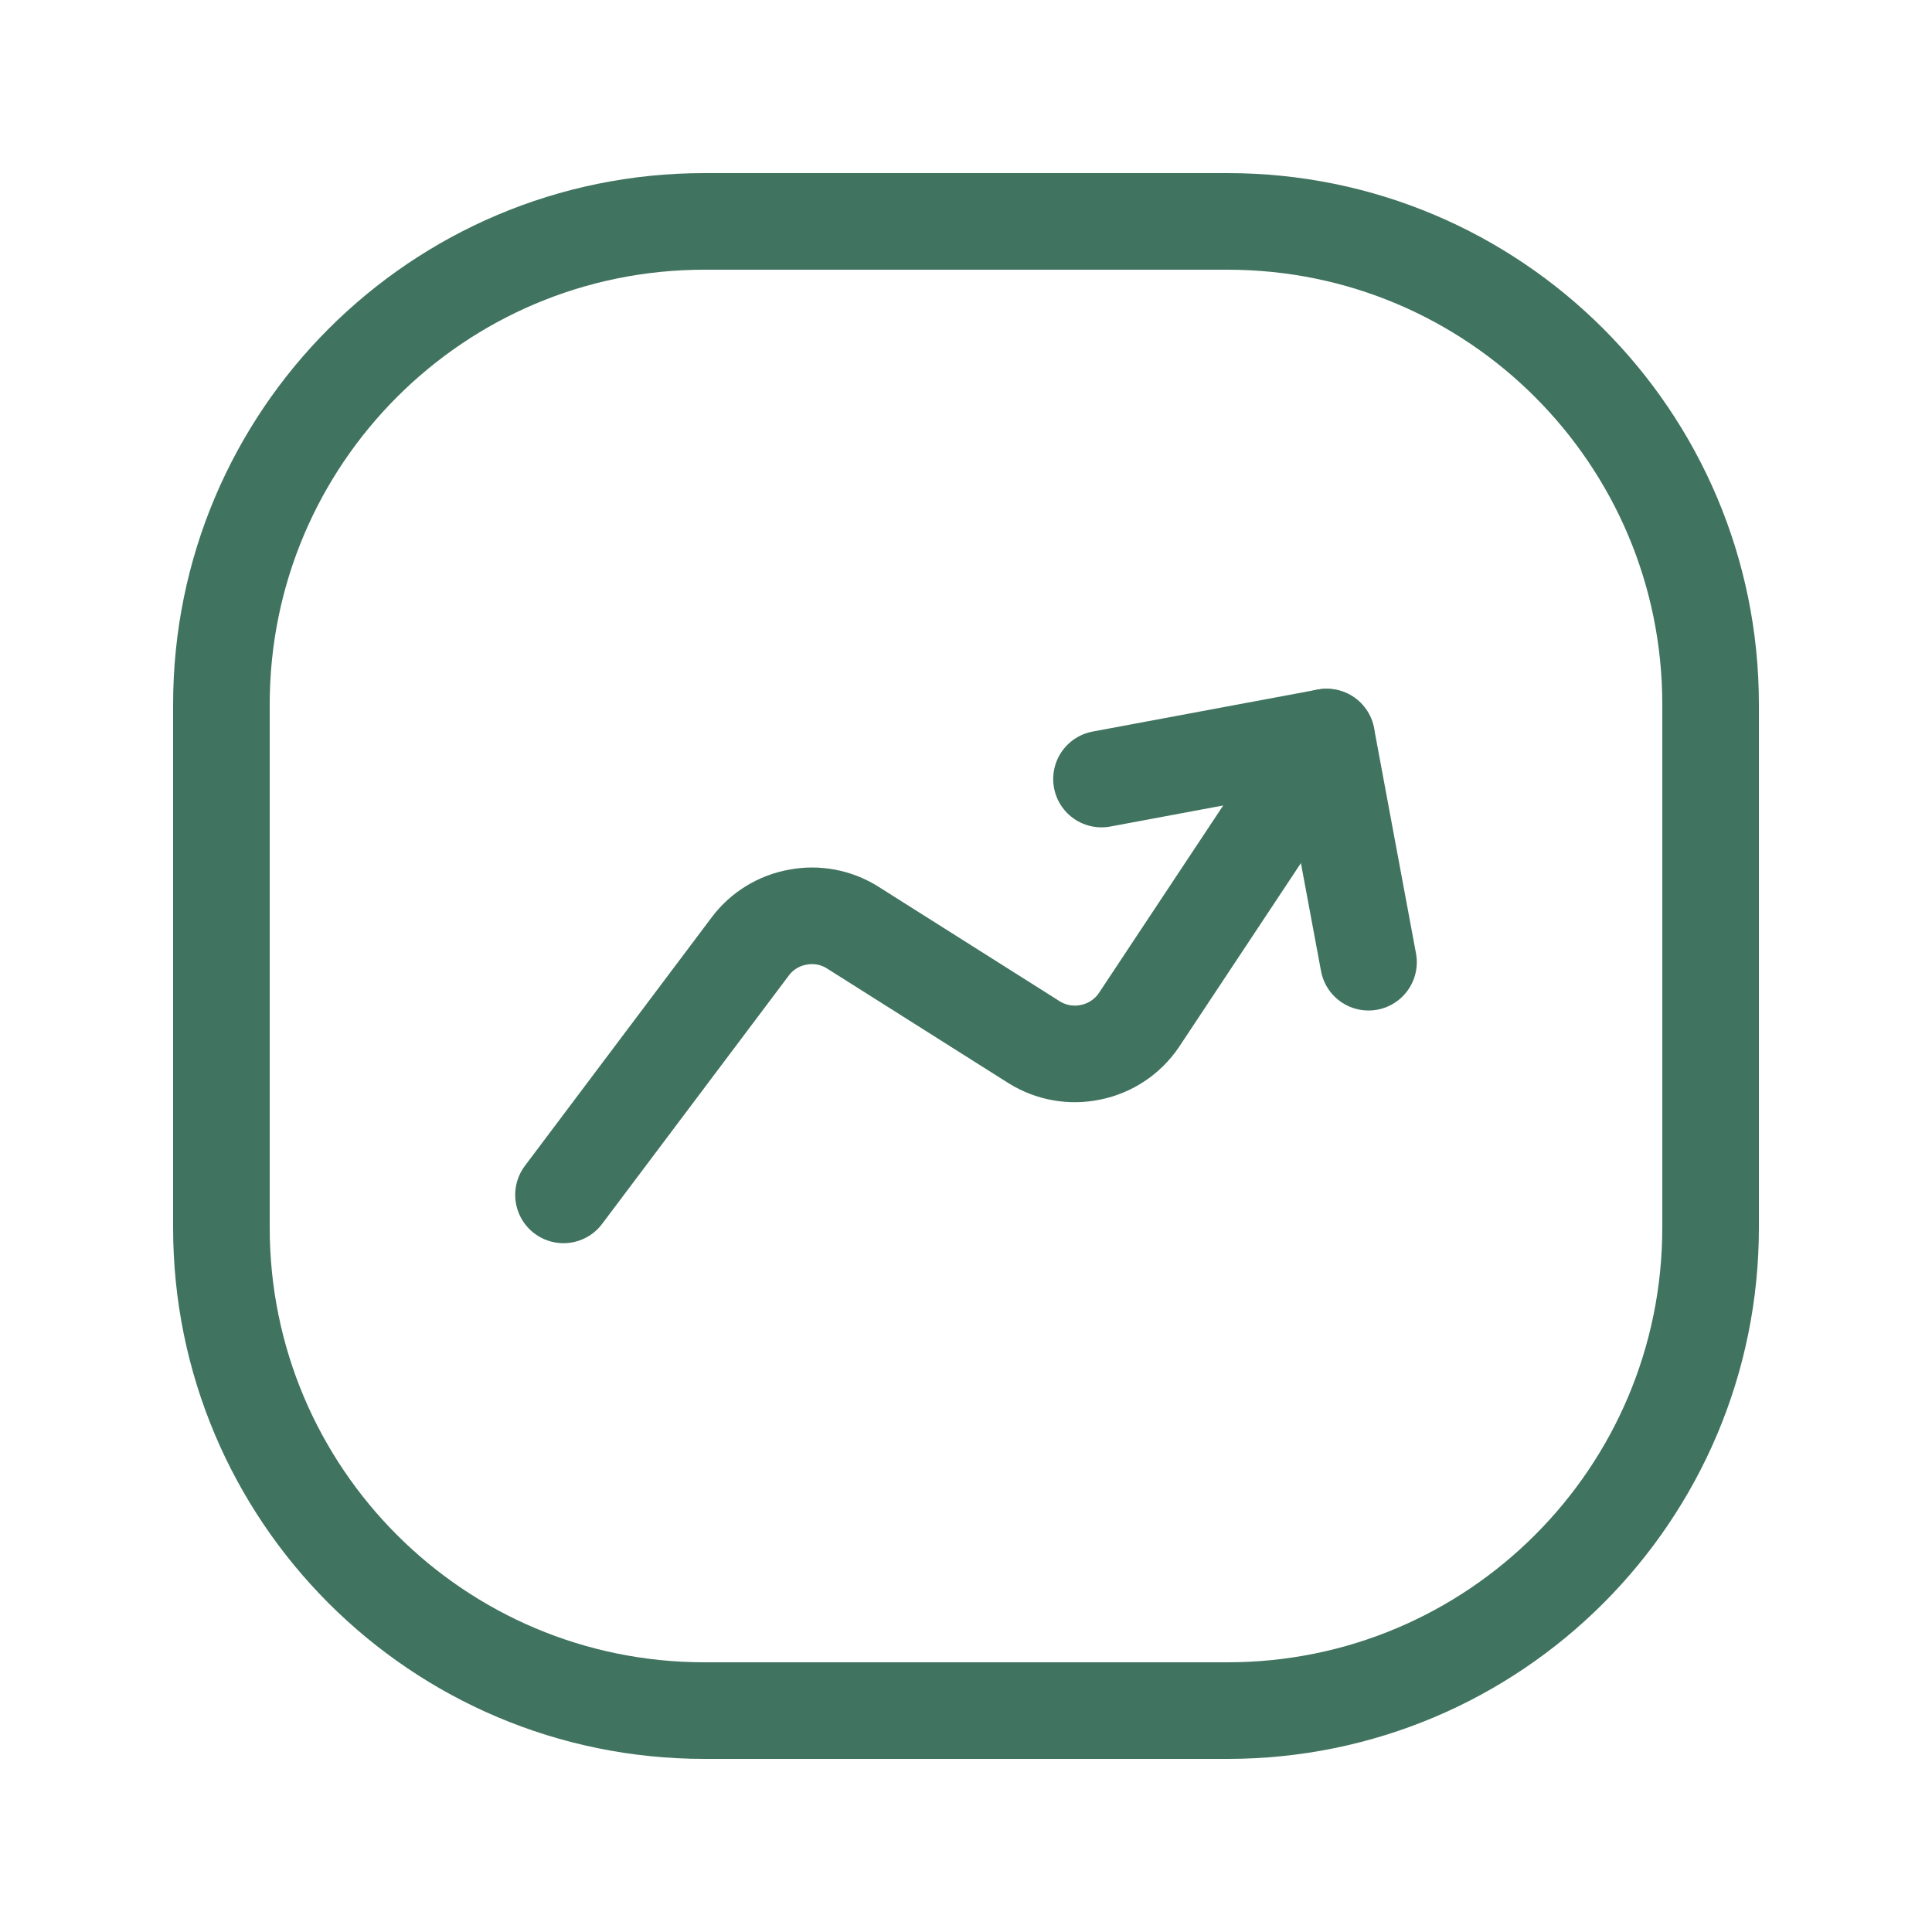
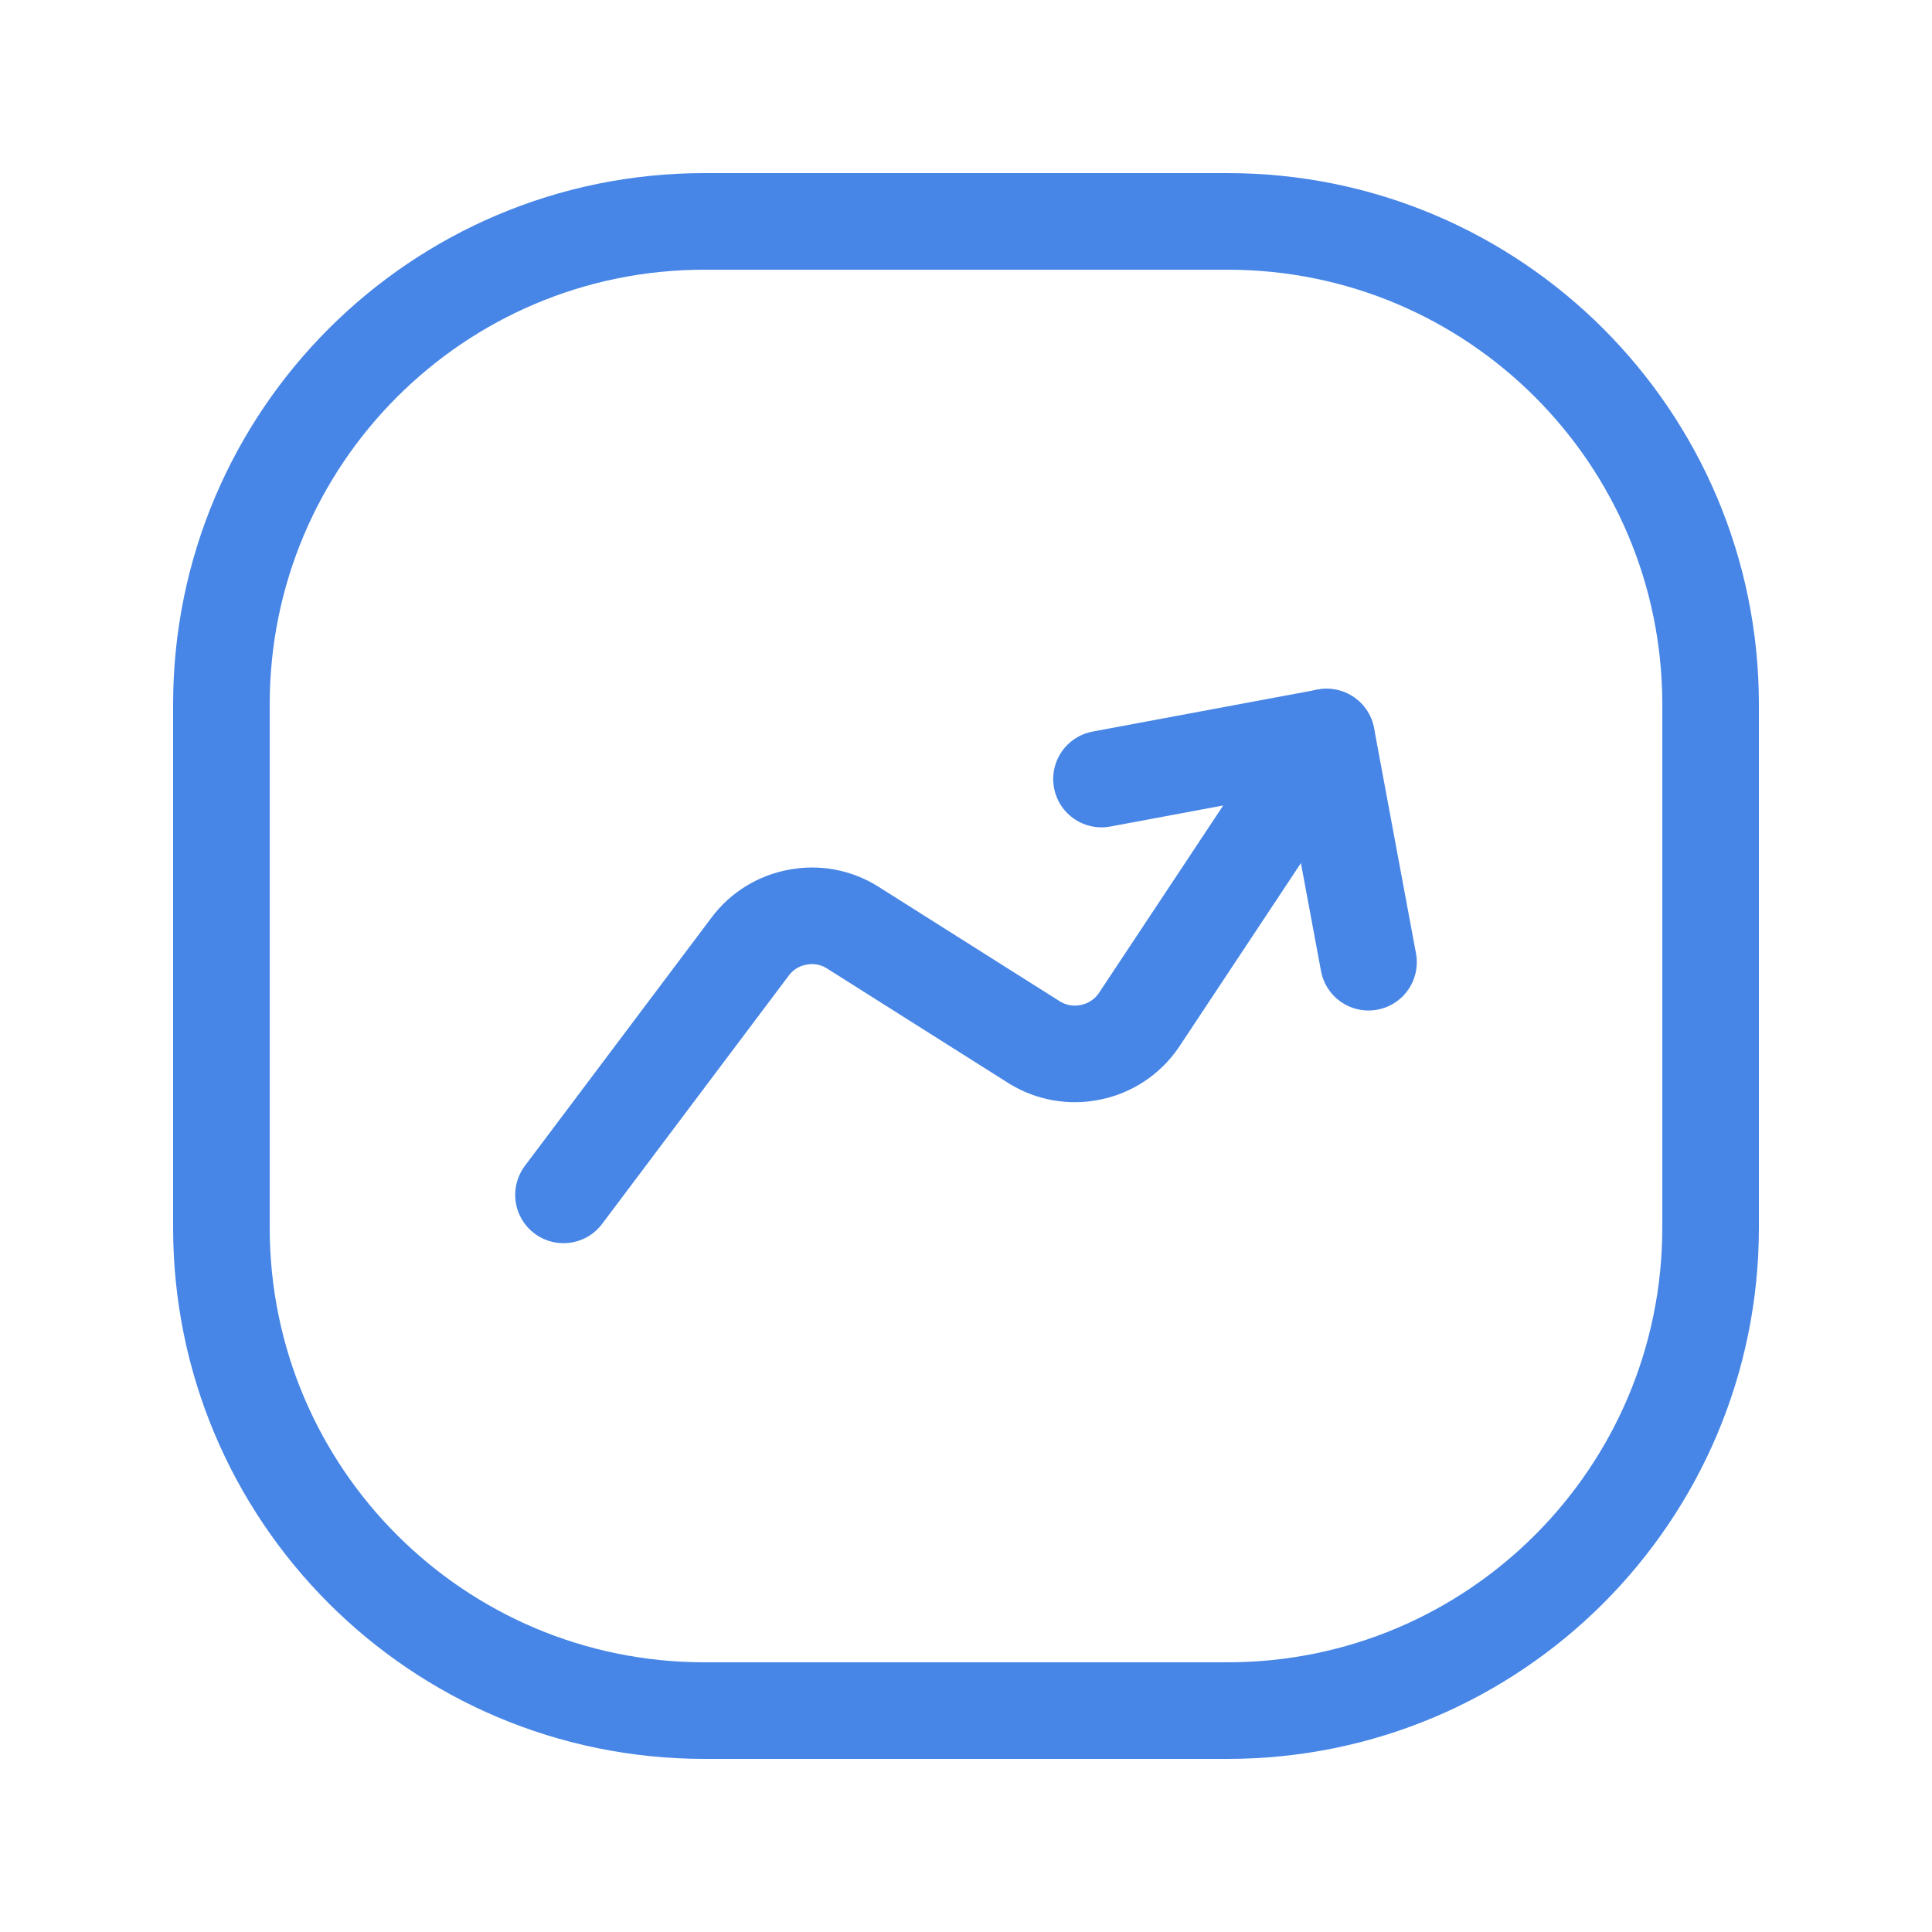
<svg xmlns="http://www.w3.org/2000/svg" width="30" height="30" viewBox="0 0 30 30" fill="none">
-   <path d="M19.062 3.438H10.938C6.795 3.438 3.438 6.795 3.438 10.938V19.062C3.438 23.205 6.795 26.562 10.938 26.562H19.062C23.205 26.562 26.562 23.205 26.562 19.062V10.938C26.562 6.795 23.205 3.438 19.062 3.438Z" stroke="#407360" stroke-width="1.5" />
-   <path d="M8.75 18.554L11.653 14.692C11.832 14.455 12.095 14.294 12.387 14.242C12.677 14.186 12.977 14.241 13.229 14.396L16.06 16.185C16.322 16.348 16.636 16.403 16.937 16.339C17.242 16.277 17.51 16.098 17.684 15.841L20.598 11.445" stroke="#407360" stroke-width="1.5" stroke-linecap="round" stroke-linejoin="round" />
-   <path d="M17.104 12.097L20.599 11.445L21.25 14.941" stroke="#407360" stroke-width="1.5" stroke-linecap="round" stroke-linejoin="round" />
+   <path d="M19.062 3.438H10.938C6.795 3.438 3.438 6.795 3.438 10.938V19.062C3.438 23.205 6.795 26.562 10.938 26.562H19.062C23.205 26.562 26.562 23.205 26.562 19.062V10.938C26.562 6.795 23.205 3.438 19.062 3.438Z" stroke="#4786E6" stroke-width="1.5" />
+   <path d="M8.75 18.554L11.653 14.692C11.832 14.455 12.095 14.294 12.387 14.242C12.677 14.186 12.977 14.241 13.229 14.396L16.06 16.185C16.322 16.348 16.636 16.403 16.937 16.339C17.242 16.277 17.51 16.098 17.684 15.841L20.598 11.445" stroke="#4786E6" stroke-width="1.5" stroke-linecap="round" stroke-linejoin="round" />
+   <path d="M17.104 12.097L20.599 11.445L21.25 14.941" stroke="#4786E6" stroke-width="1.5" stroke-linecap="round" stroke-linejoin="round" />
</svg>
